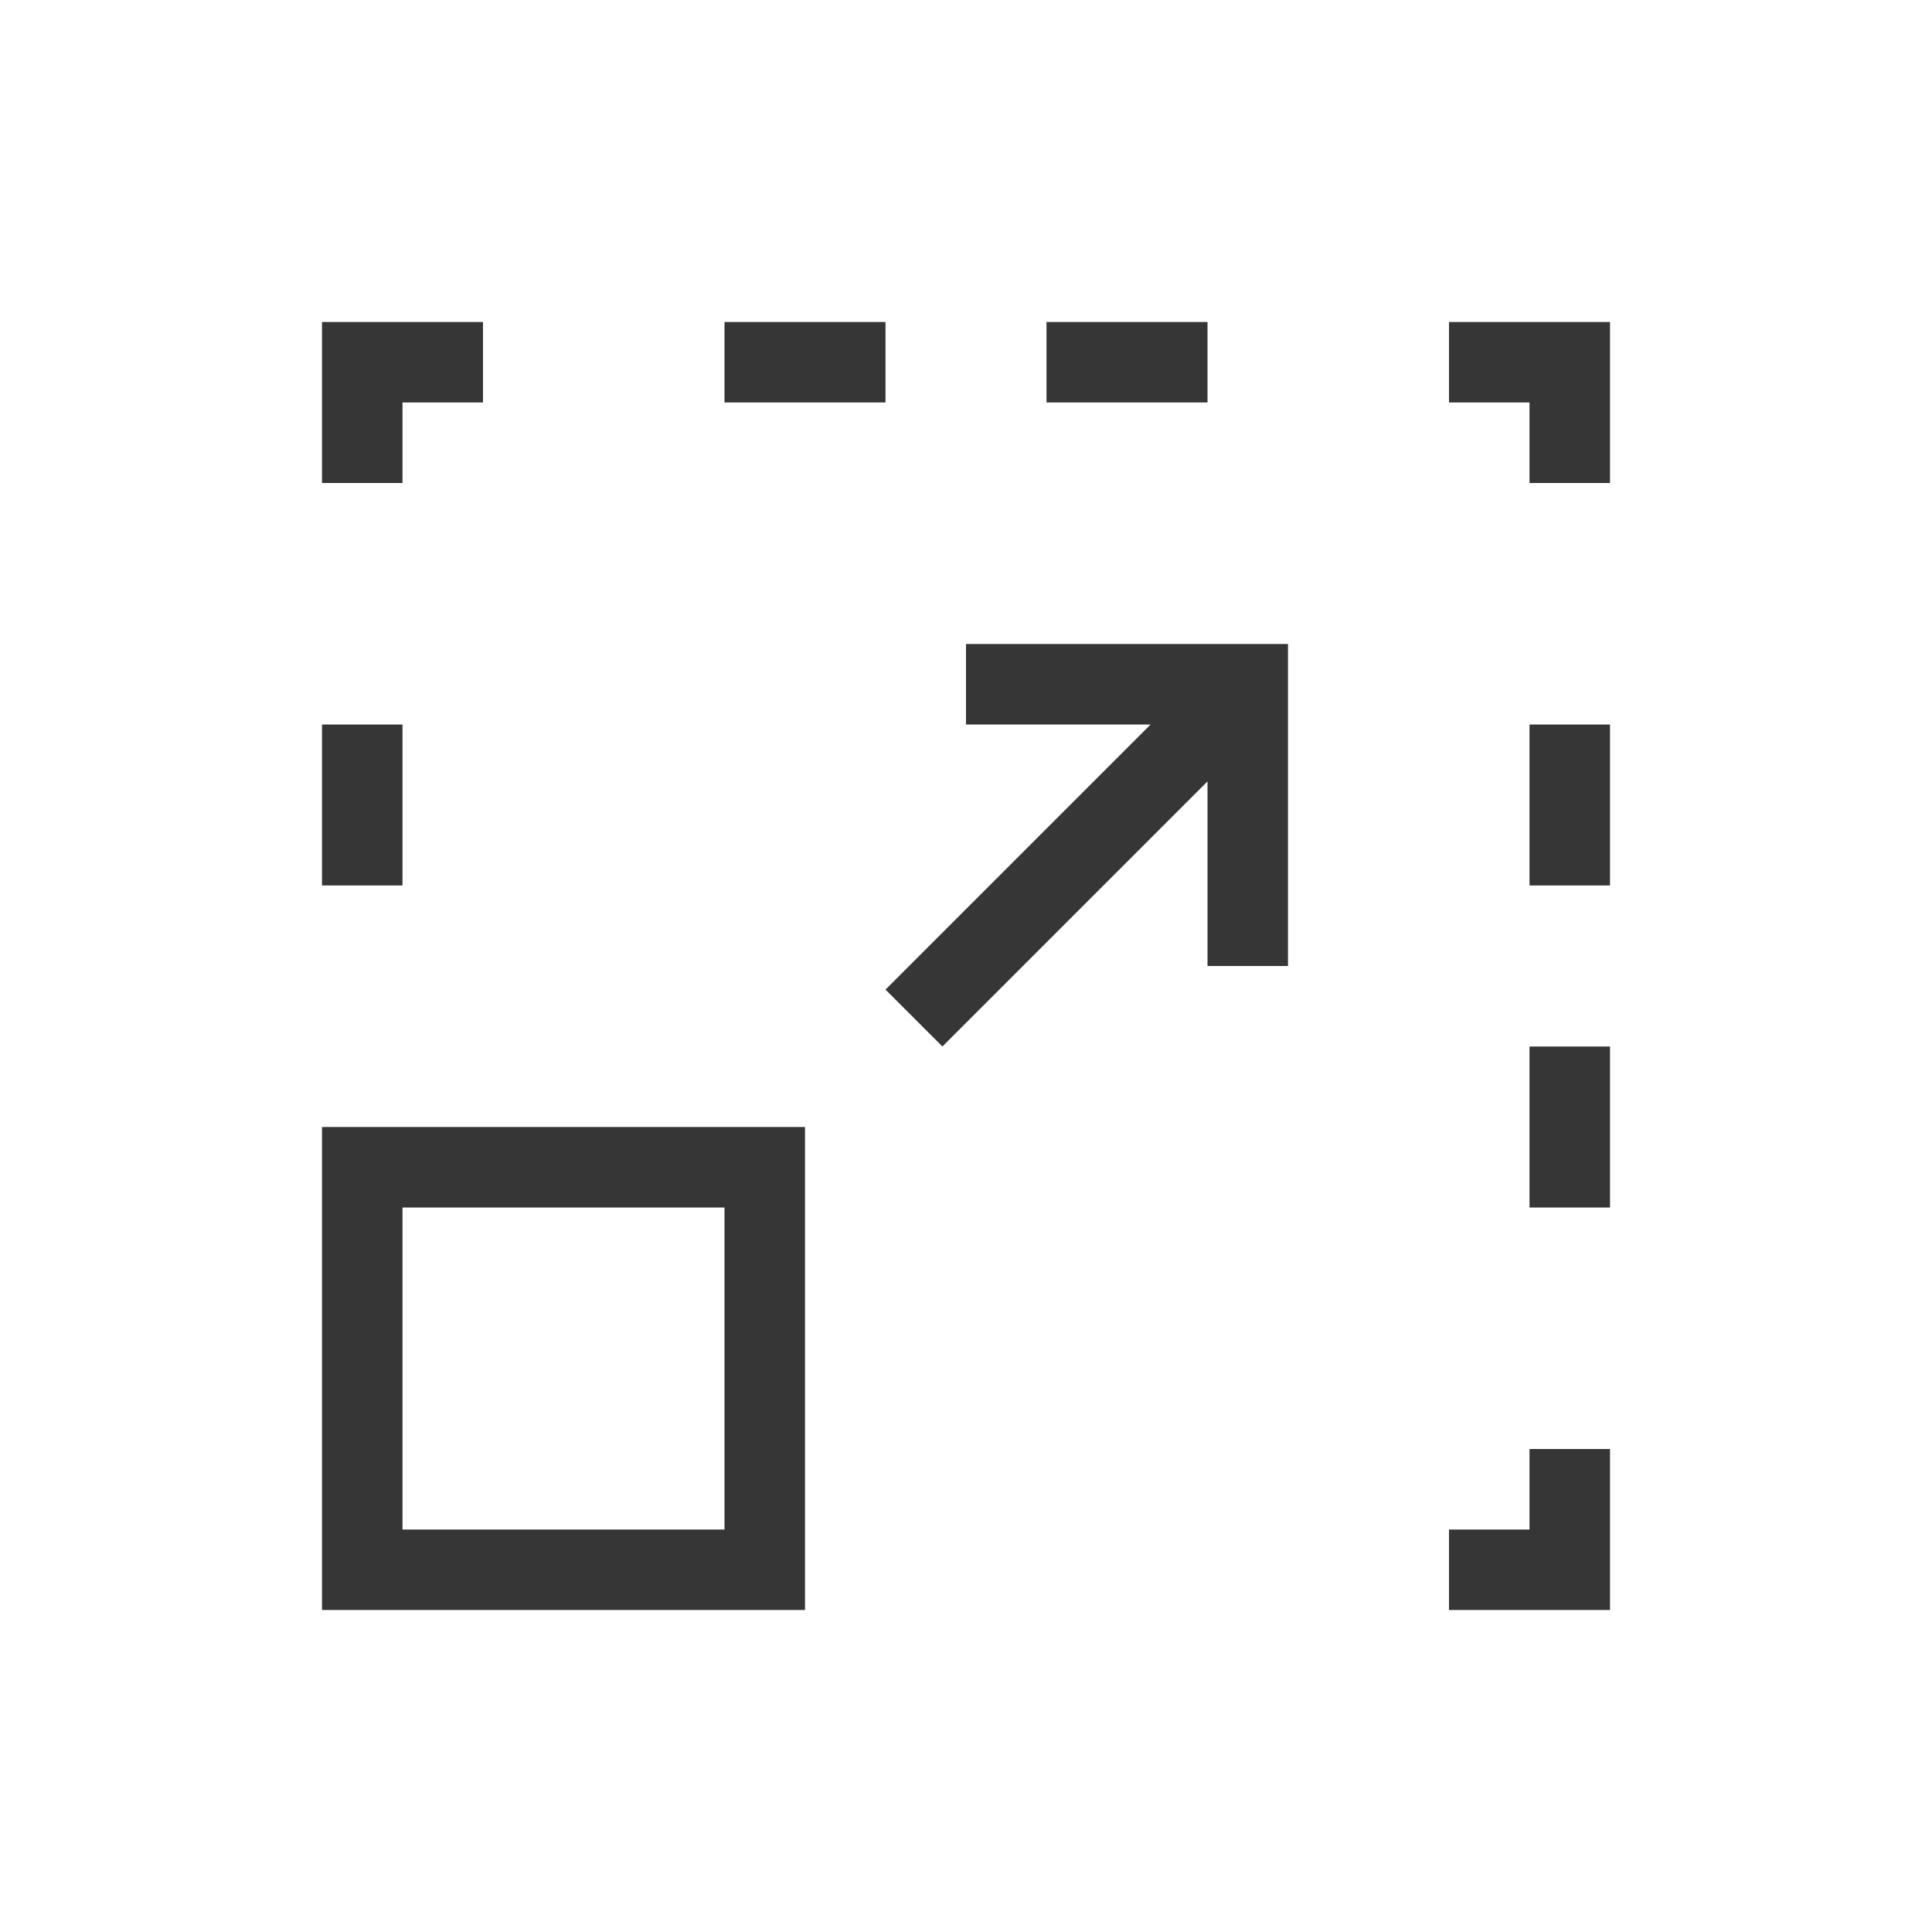
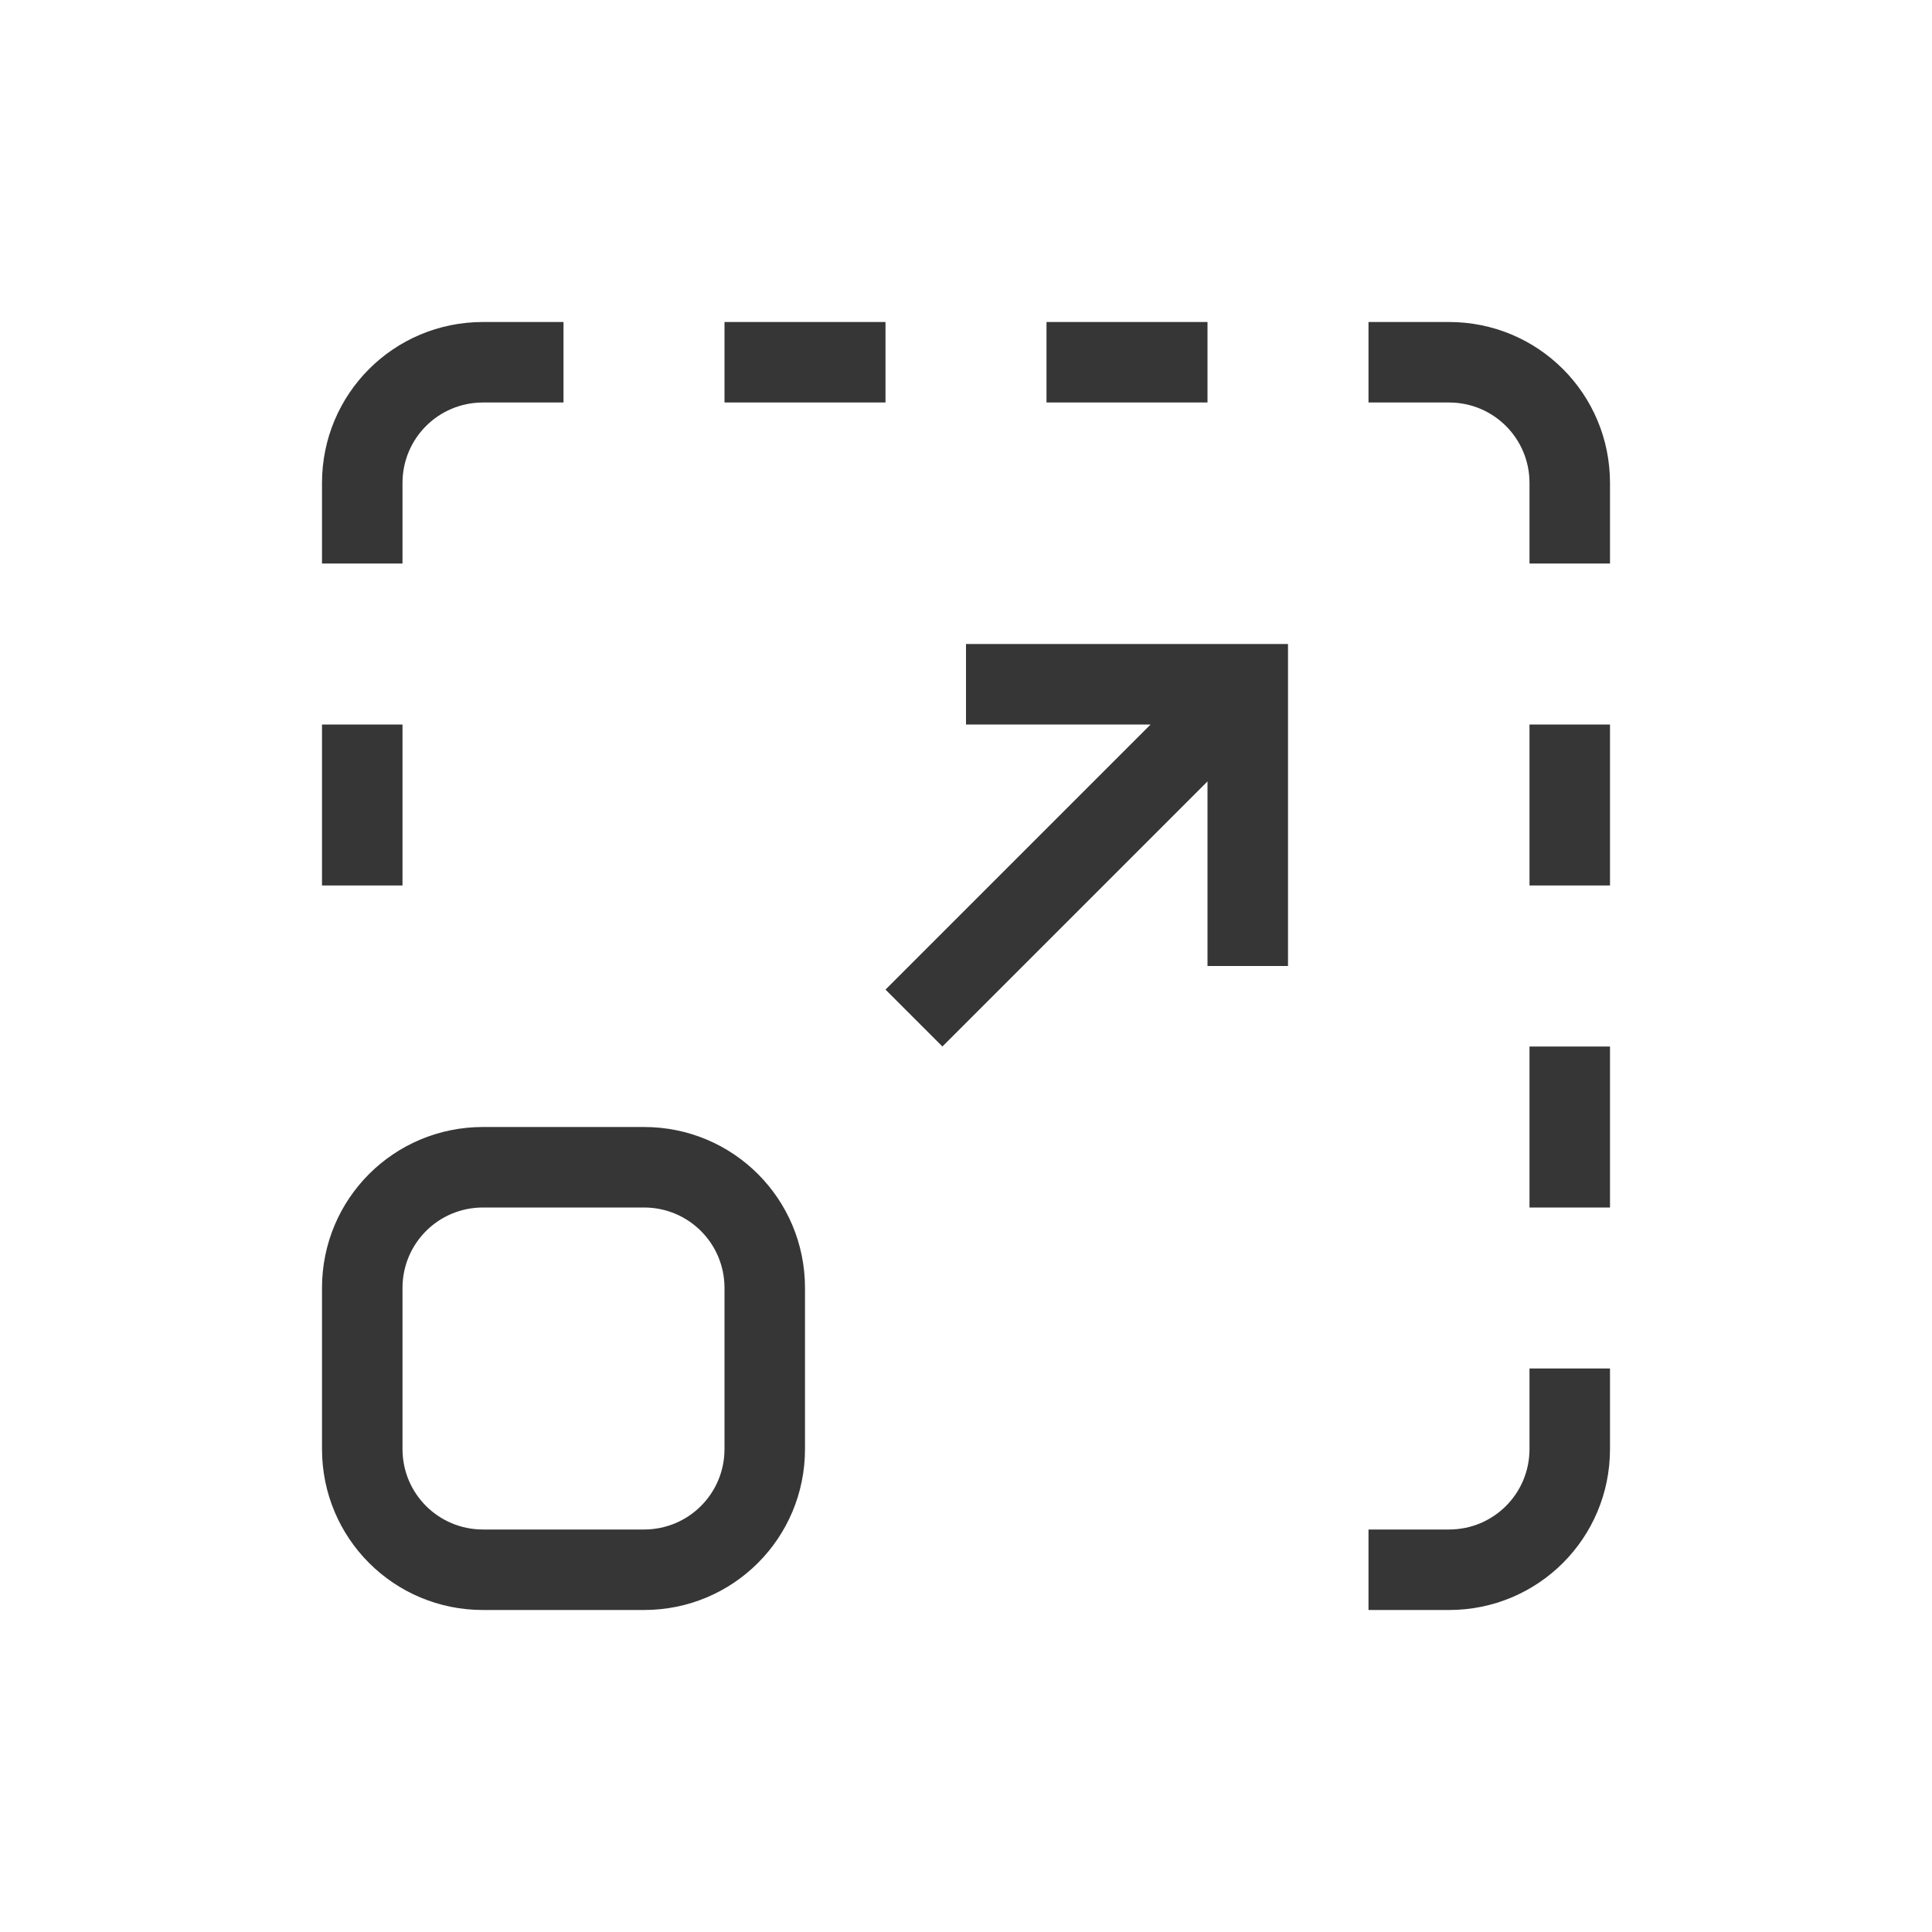
- <svg xmlns="http://www.w3.org/2000/svg" viewBox="0 0 24 24">
-   <defs id="defs3051">
-     <style type="text/css" id="current-color-scheme">
-       .ColorScheme-Text {
+ <svg xmlns="http://www.w3.org/2000/svg" width="24" height="24" version="1.1" viewBox="0 0 24 24">
+   <defs>
+     <style id="current-color-scheme" type="text/css">.ColorScheme-Text {
        color:#363636;
-       }
-       </style>
+       }</style>
  </defs>
-   <path style="fill:currentColor;fill-opacity:1;stroke:none" d="M 4 4 L 4 6 L 5 6 L 5 5 L 6 5 L 6 4 L 4 4 z M 9 4 L 9 5 L 11 5 L 11 4 L 9 4 z M 13 4 L 13 5 L 15 5 L 15 4 L 13 4 z M 18 4 L 18 5 L 19 5 L 19 6 L 20 6 L 20 4 L 18 4 z M 12 8 L 12 9 L 14.293 9 L 11 12.293 L 11.707 13 L 15 9.707 L 15 12 L 16 12 L 16 8 L 15 8 L 12 8 z M 4 9 L 4 11 L 5 11 L 5 9 L 4 9 z M 19 9 L 19 11 L 20 11 L 20 9 L 19 9 z M 19 13 L 19 15 L 20 15 L 20 13 L 19 13 z M 4 14 L 4 20 L 10 20 L 10 14 L 4 14 z M 5 15 L 9 15 L 9 19 L 5 19 L 5 15 z M 19 18 L 19 19 L 18 19 L 18 20 L 20 20 L 20 18 L 19 18 z " class="ColorScheme-Text" />
+   <path class="ColorScheme-Text" d="m6 4c-1.108 0-2 0.892-2 2v1h1v-1c0-0.554 0.446-1 1-1h1v-1zm3 0v1h2v-1zm4 0v1h2v-1zm4 0v1h1c0.554 0 1 0.446 1 1v1h1v-1c0-1.108-0.892-2-2-2zm-5 4v1h2.293l-3.293 3.293 0.707 0.707 3.293-3.293v2.293h1v-4h-4zm-8 1v2h1v-2zm15 0v2h1v-2zm0 4v2h1v-2zm-13 1c-1.108 0-2 0.892-2 2v2c0 1.108 0.892 2 2 2h2c1.108 0 2-0.892 2-2v-2c0-1.108-0.892-2-2-2zm0 1h2c0.554 0 1 0.446 1 1v2c0 0.554-0.446 1-1 1h-2c-0.554 0-1-0.446-1-1v-2c0-0.554 0.446-1 1-1zm13 2v1c0 0.554-0.446 1-1 1h-1v1h1c1.108 0 2-0.892 2-2v-1z" fill="currentColor" />
</svg>
